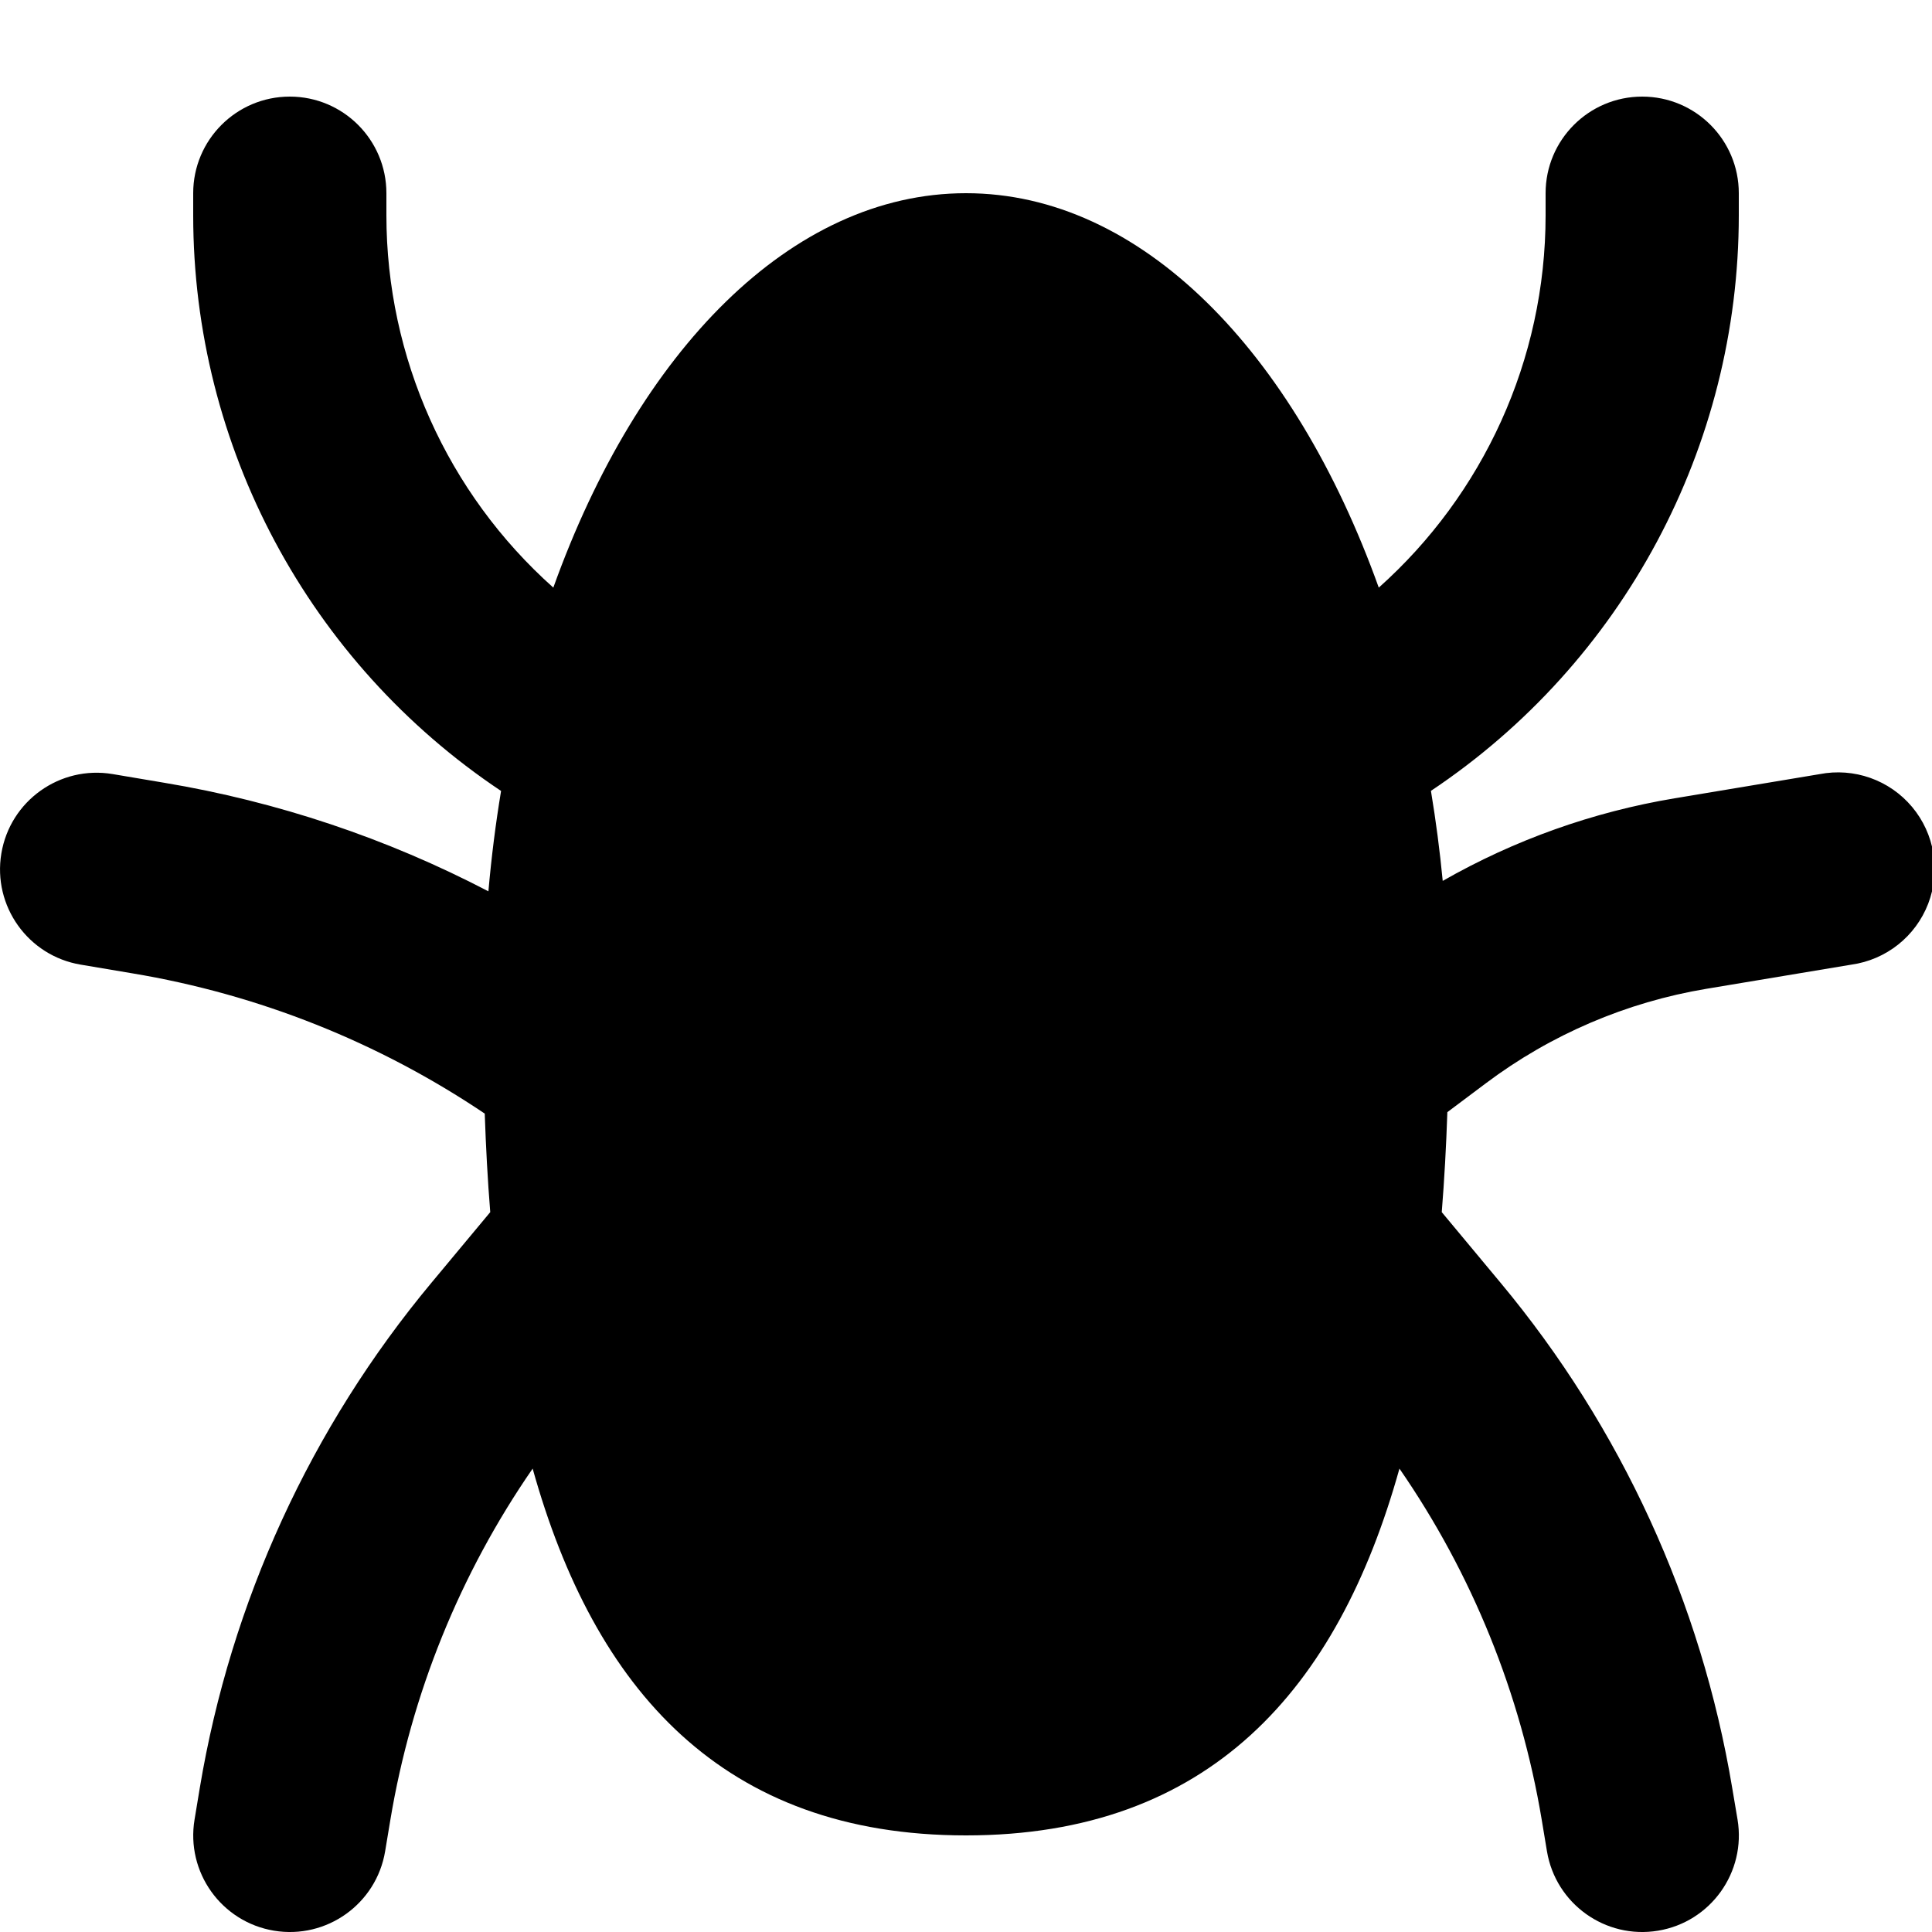
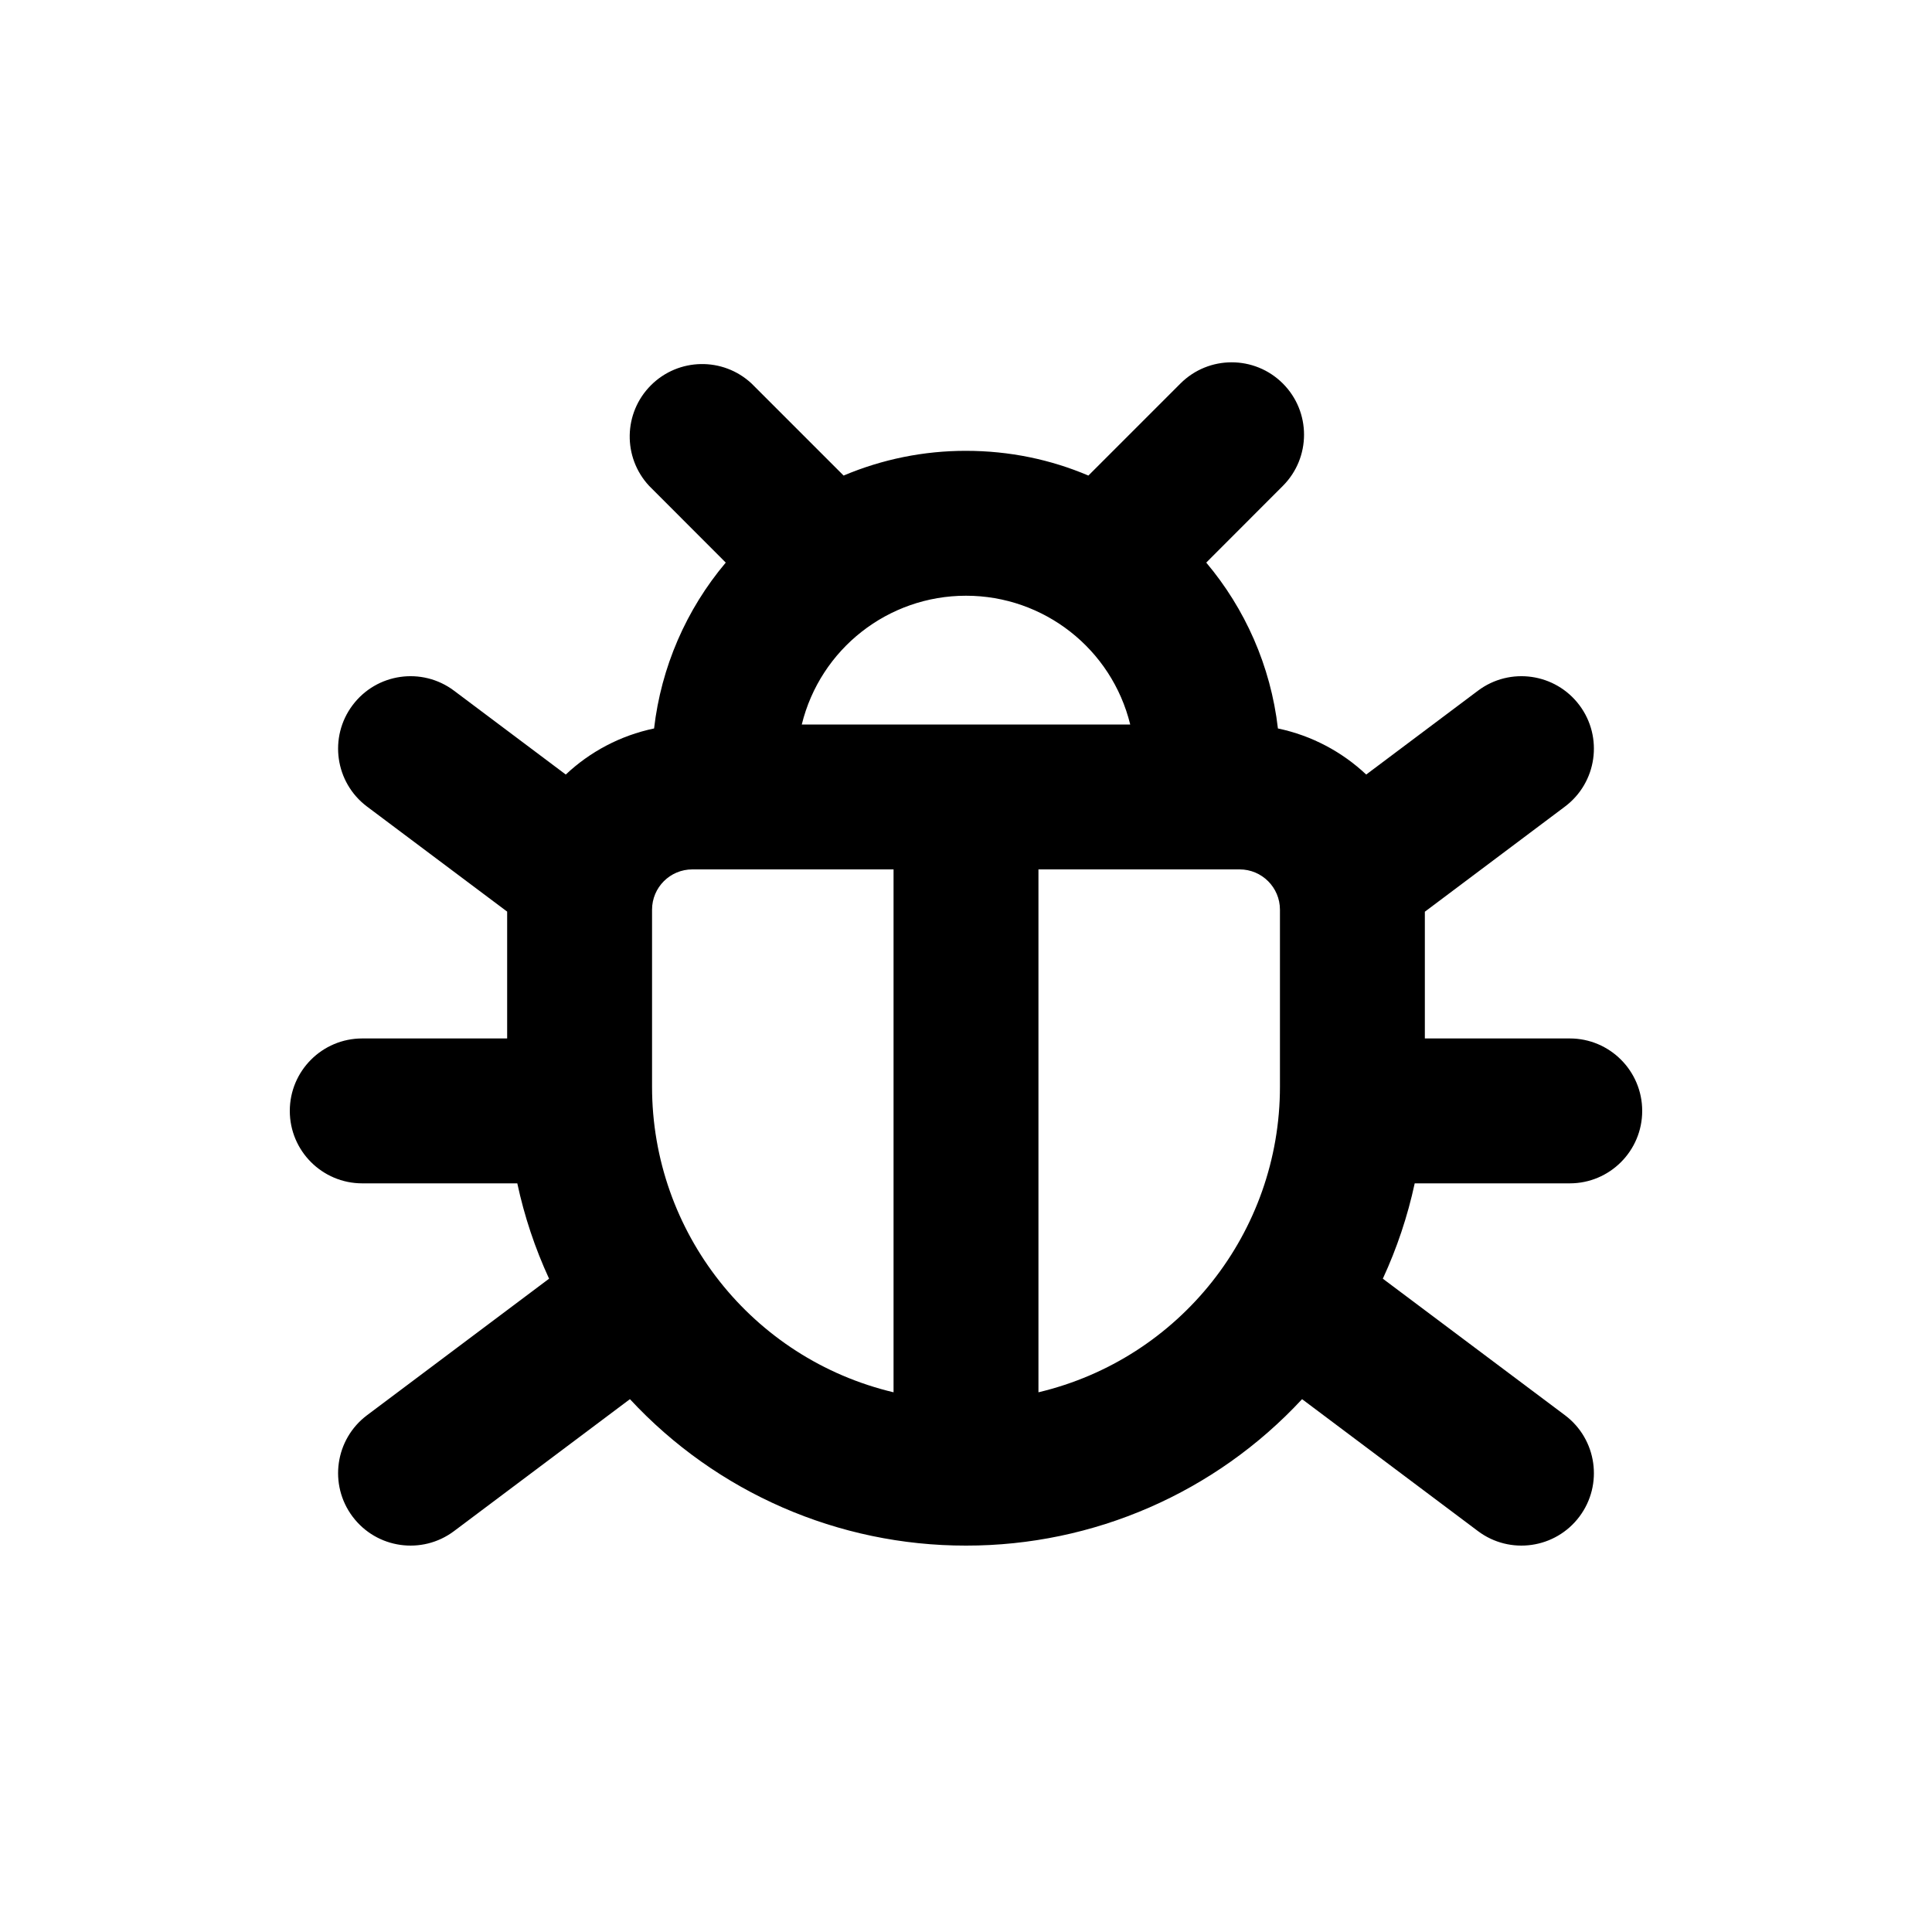
<svg xmlns="http://www.w3.org/2000/svg" viewBox="0 0 20 20">
-   <path d="M4 2a1 1 0 1 0-2 0v.228a7.166 7.166 0 0 0 3.187 5.96c-.056.338-.1.685-.131 1.039a11.254 11.254 0 0 0-3.357-1.124l-.534-.09a1 1 0 1 0-.329 1.973l.534.09a9.254 9.254 0 0 1 3.648 1.452c.012.347.03.687.057 1.02l-.607.729a11 11 0 0 0-2.4 5.233l-.054.326a1 1 0 1 0 1.973.328l.054-.325a9 9 0 0 1 1.473-3.636c.639 2.289 1.968 3.797 4.486 3.797s3.848-1.508 4.487-3.797a8.999 8.999 0 0 1 1.473 3.636l.054.325a1 1 0 1 0 1.973-.328l-.055-.326a11 11 0 0 0-2.4-5.233l-.607-.729c.027-.337.046-.683.058-1.035l.4-.3a5.236 5.236 0 0 1 2.282-.977l1.5-.25a1 1 0 1 0-.329-1.972l-1.5.25a7.236 7.236 0 0 0-2.401.855 13.69 13.69 0 0 0-.122-.932 7.166 7.166 0 0 0 3.187-5.959v-.228a1 1 0 1 0-2 0v.228c0 1.502-.65 2.894-1.727 3.855-.878-2.448-2.463-4.083-4.273-4.083-1.81 0-3.395 1.635-4.272 4.083a5.165 5.165 0 0 1-1.728-3.855v-.228z" />
+   <path fill-rule="evenodd" d="M13.28 3.97a.75.75 0 0 1 0 1.06l-.793.794c.4.475.667 1.067.742 1.717.349.073.663.241.914.477l1.157-.868a.75.75 0 1 1 .9 1.2l-1.45 1.088v1.312h1.5a.75.75 0 0 1 0 1.5h-1.605a4.717 4.717 0 0 1-.33.987l1.885 1.413a.75.75 0 1 1-.9 1.2l-1.821-1.366a4.737 4.737 0 0 1-3.479 1.516 4.737 4.737 0 0 1-3.479-1.516l-1.821 1.366a.75.75 0 1 1-.9-1.2l1.884-1.413a4.712 4.712 0 0 1-.329-.987h-1.605a.75.75 0 0 1 0-1.5h1.5v-1.313l-1.45-1.087a.75.75 0 1 1 .9-1.2l1.157.868c.25-.236.565-.404.914-.477a3.24 3.24 0 0 1 .742-1.717l-.793-.794a.75.75 0 0 1 1.06-1.06l.953.953a3.24 3.24 0 0 1 1.267-.256c.45 0 .877.09 1.267.256l.953-.953a.75.75 0 0 1 1.06 0Zm-6.53 6.78v.5a3.251 3.251 0 0 0 2.5 3.163v-5.413h-2.083a.417.417 0 0 0-.417.417v1.333Zm6.5-1.333v1.833a3.251 3.251 0 0 1-2.5 3.163v-5.413h2.083c.23 0 .417.187.417.417Zm-3.25-3.25a1.75 1.75 0 0 1 1.7 1.333h-3.4a1.75 1.75 0 0 1 1.7-1.333Z" />
</svg>
